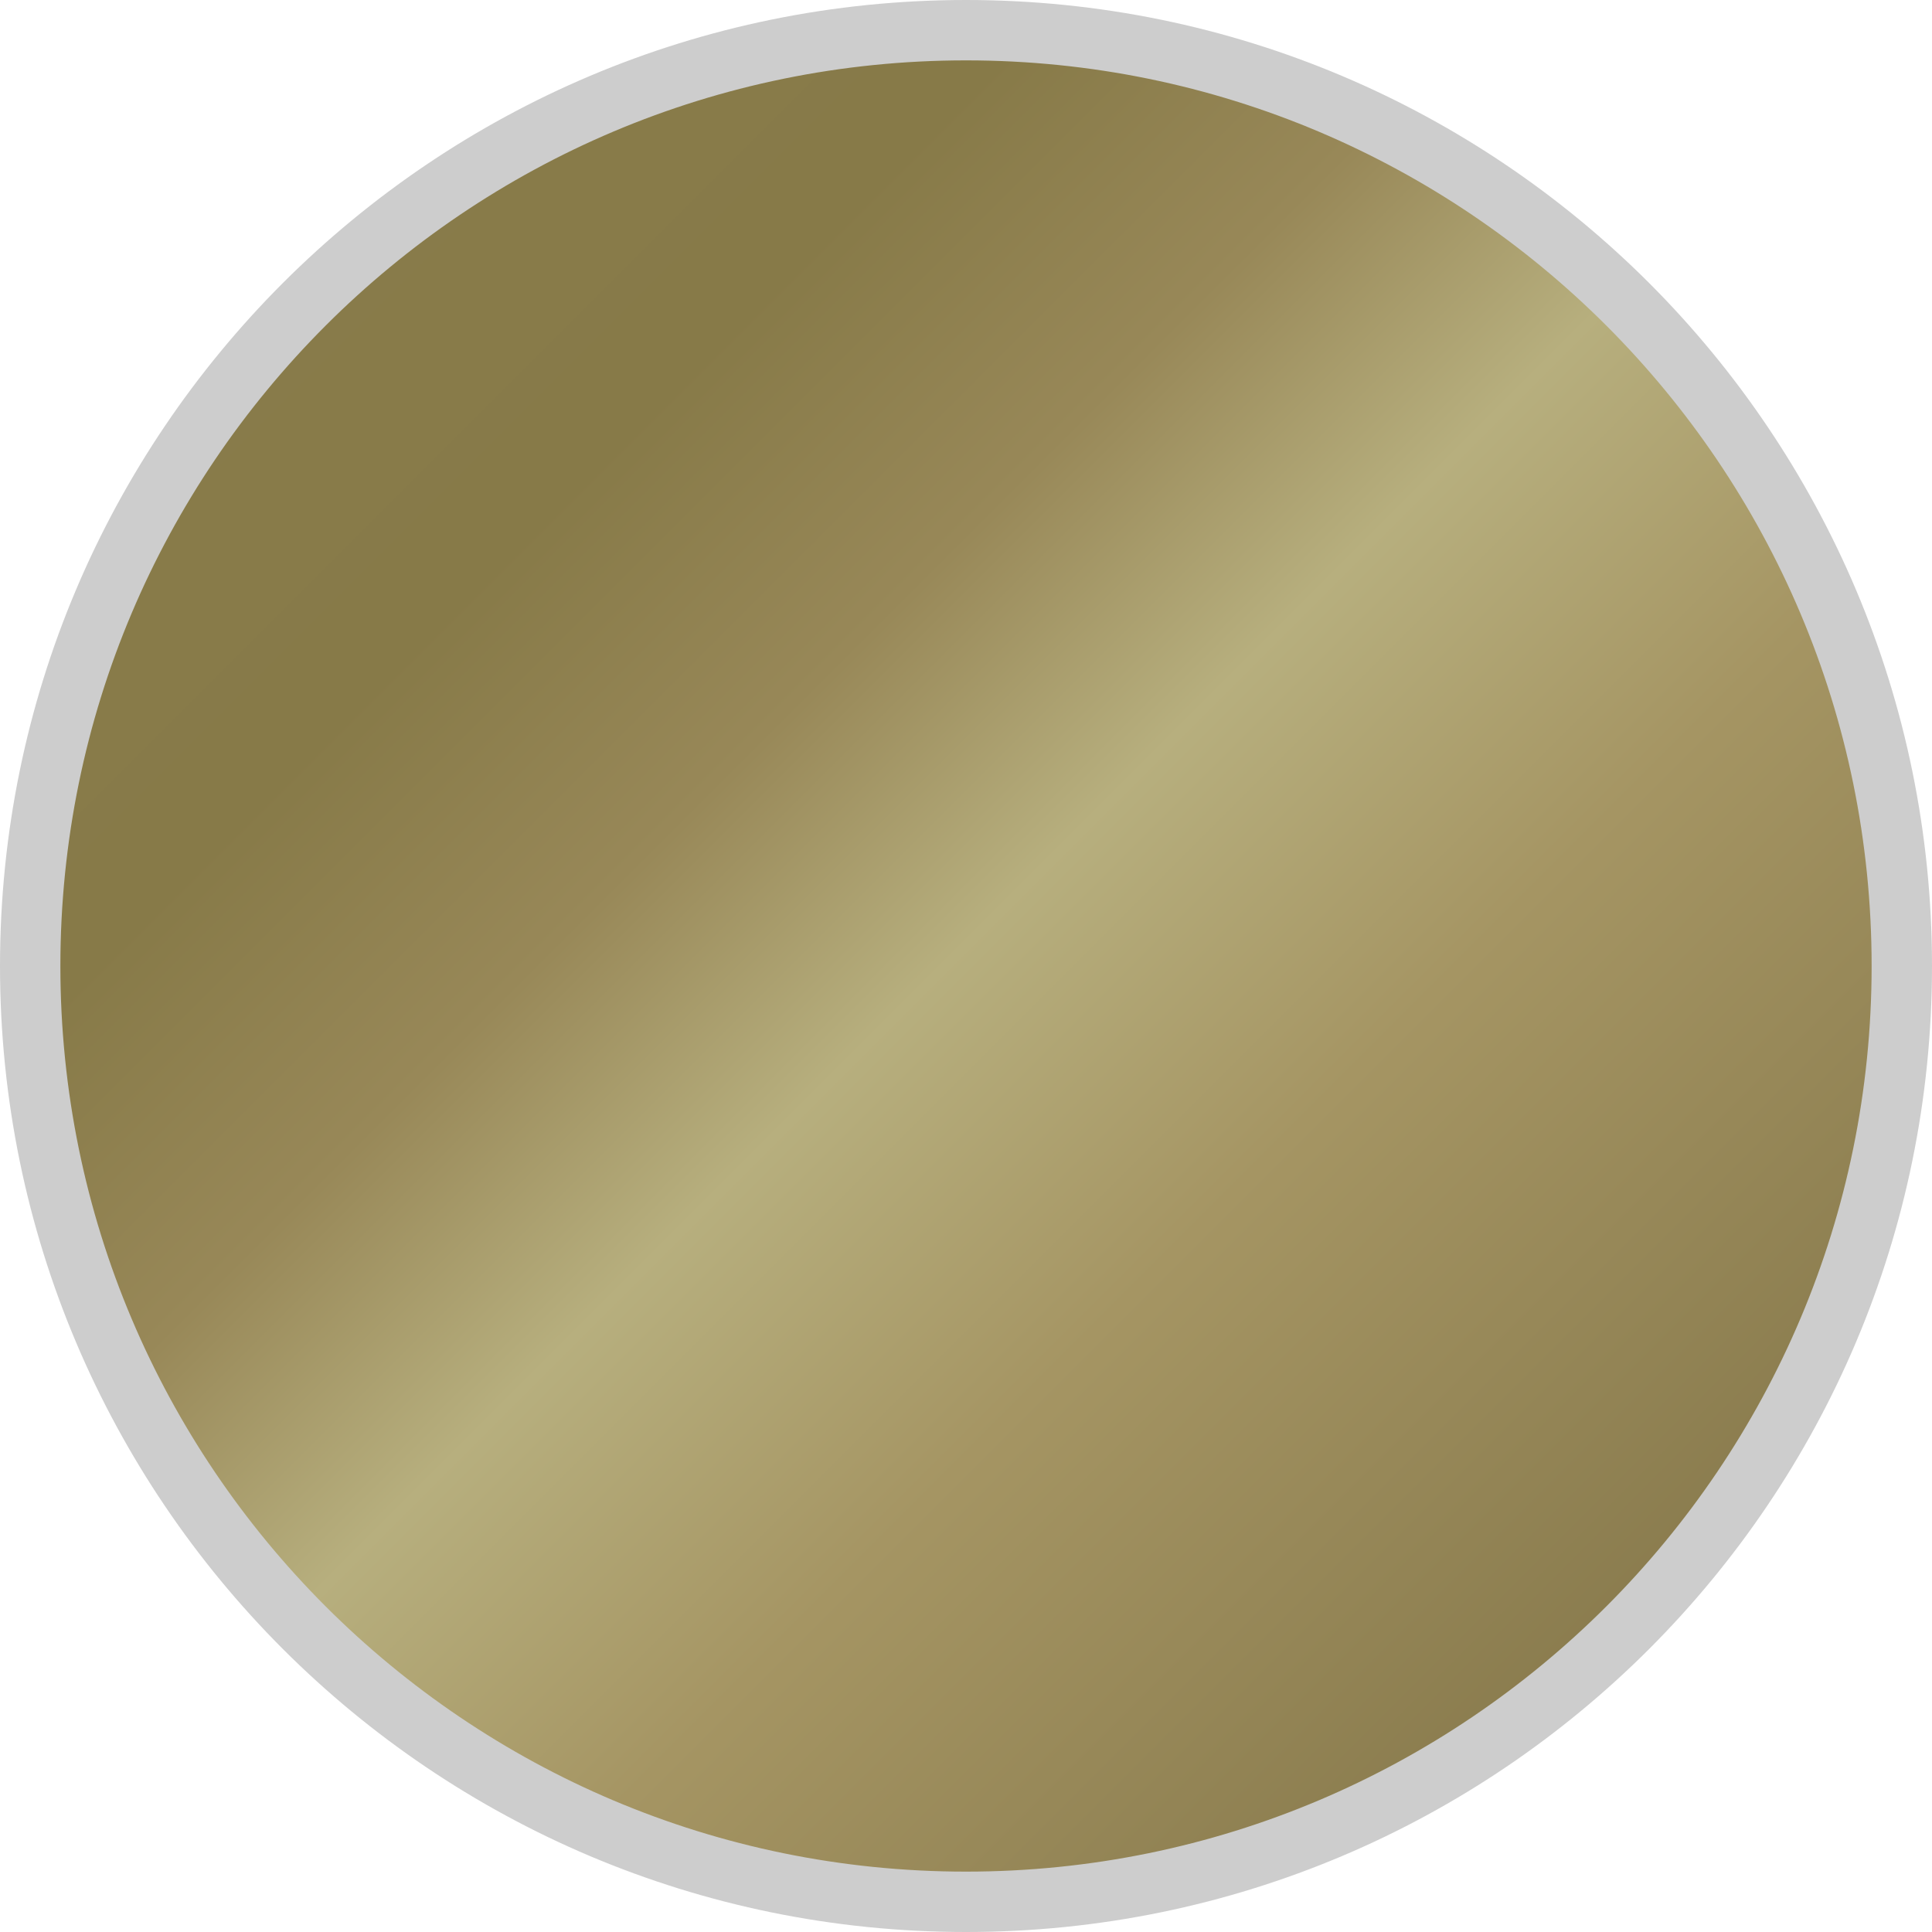
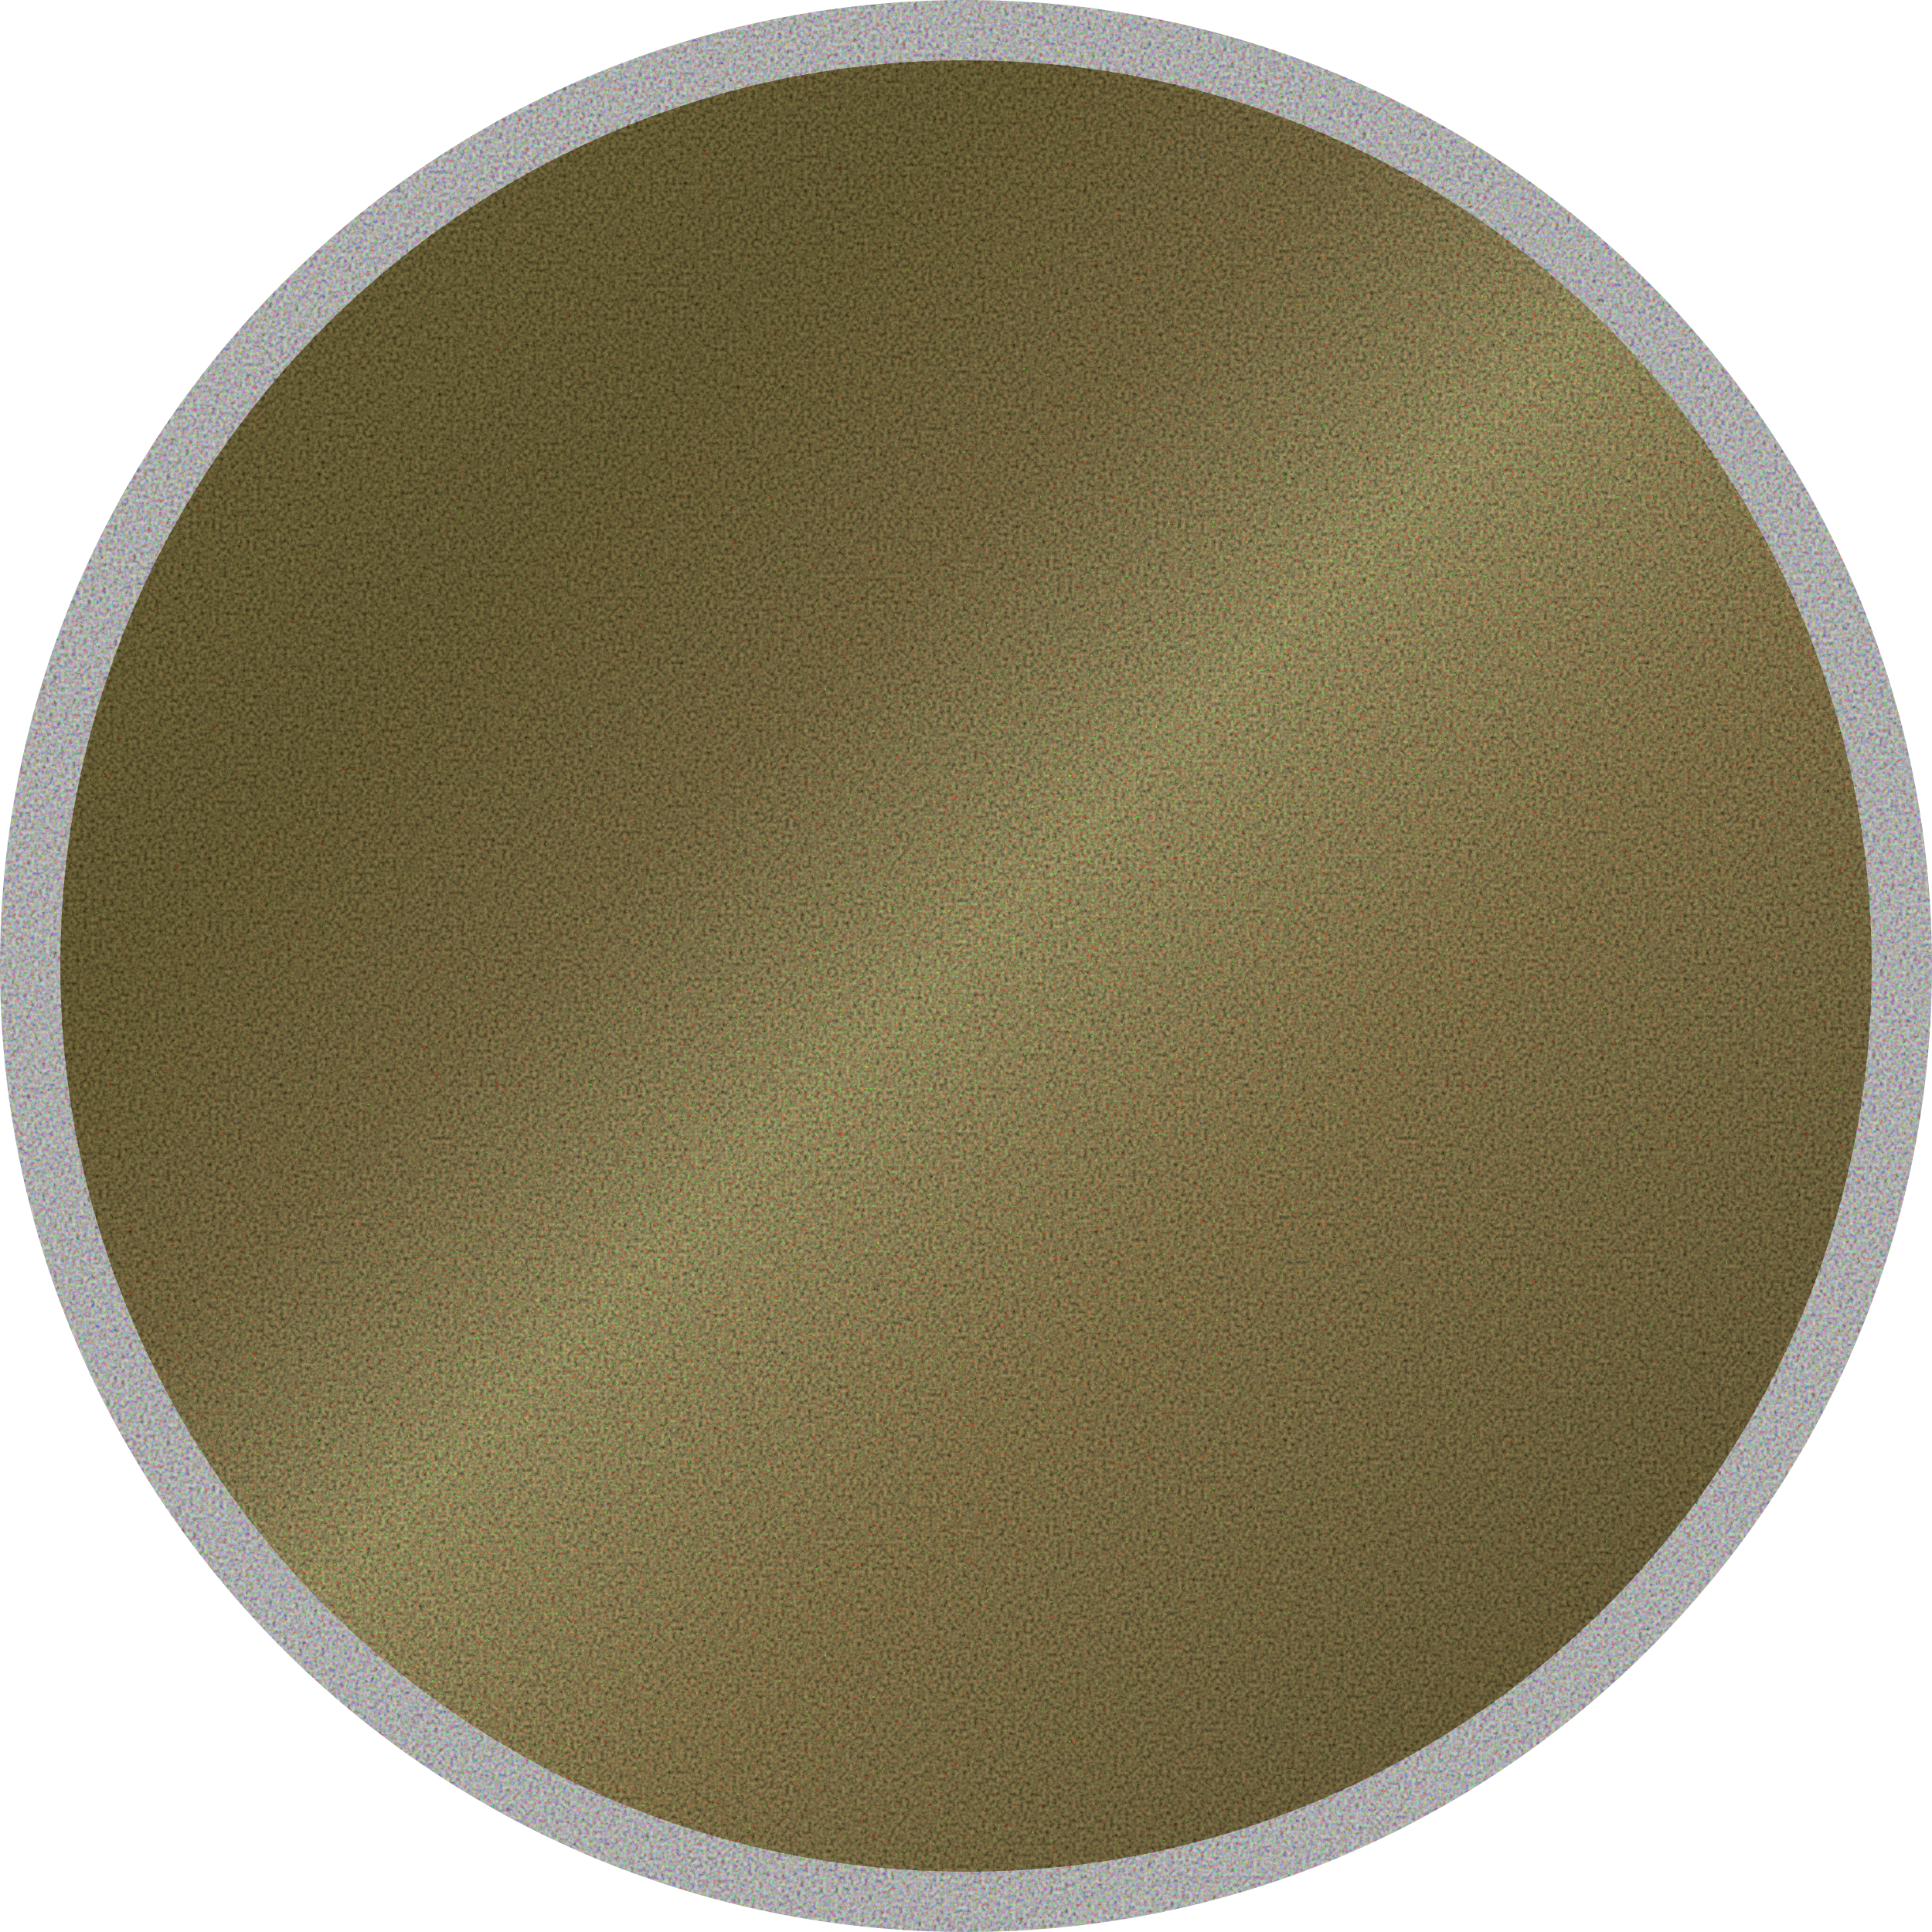
<svg xmlns="http://www.w3.org/2000/svg" xmlns:ns1="https://boxy-svg.com" viewBox="0 0 256 256">
  <defs>
    <ns1:grid x="0" y="0" width="4" height="4" />
-     <linearGradient gradientUnits="userSpaceOnUse" x1="128" y1="4" x2="128" y2="252" id="gradient-1" gradientTransform="matrix(0.707109, -0.707104, 1, 1.000001, -90.50996, 90.50927)">
+     <linearGradient gradientUnits="userSpaceOnUse" x1="128" y1="4" x2="128" y2="252" id="gradient1" gradientTransform="matrix(0.707109, -0.707104, 1, 1.000001, -90.50996, 90.50927)">
      <stop offset="0" style="stop-color: rgb(138, 125, 76);" />
      <stop offset="0.267" style="stop-color: rgb(135, 122, 72);" />
      <stop offset="0.384" style="stop-color: rgb(152, 136, 88);" />
      <stop offset="0.494" style="stop-color: rgb(183, 175, 126);" />
      <stop offset="0.632" style="stop-color: rgb(165, 149, 99);" />
      <stop offset="1" style="stop-color: rgb(120, 107, 64);" />
    </linearGradient>
+     <filter id="filter1">
+       <feTurbulence type="fractalNoise" baseFrequency="2" numOctaves="10" result="turbulence" />
+       <feComposite operator="in" in="turbulence" in2="SourceAlpha" result="composite" />
+       <feColorMatrix in="composite" type="luminanceToAlpha" />
+       <feBlend in="SourceGraphic" in2="composite" mode="color-burn" />
+     </filter>
  </defs>
-   <ellipse style="stroke-width: 8px; stroke: rgb(205, 205, 205); fill: url('#gradient-1');" cx="128" cy="128" rx="124" ry="124" />
+   <ellipse style="stroke-width: 8px; stroke: rgb(205, 205, 205); fill: url(#gradient1); filter: url(#filter1);" cx="128" cy="128" rx="124" ry="124" />
</svg>
